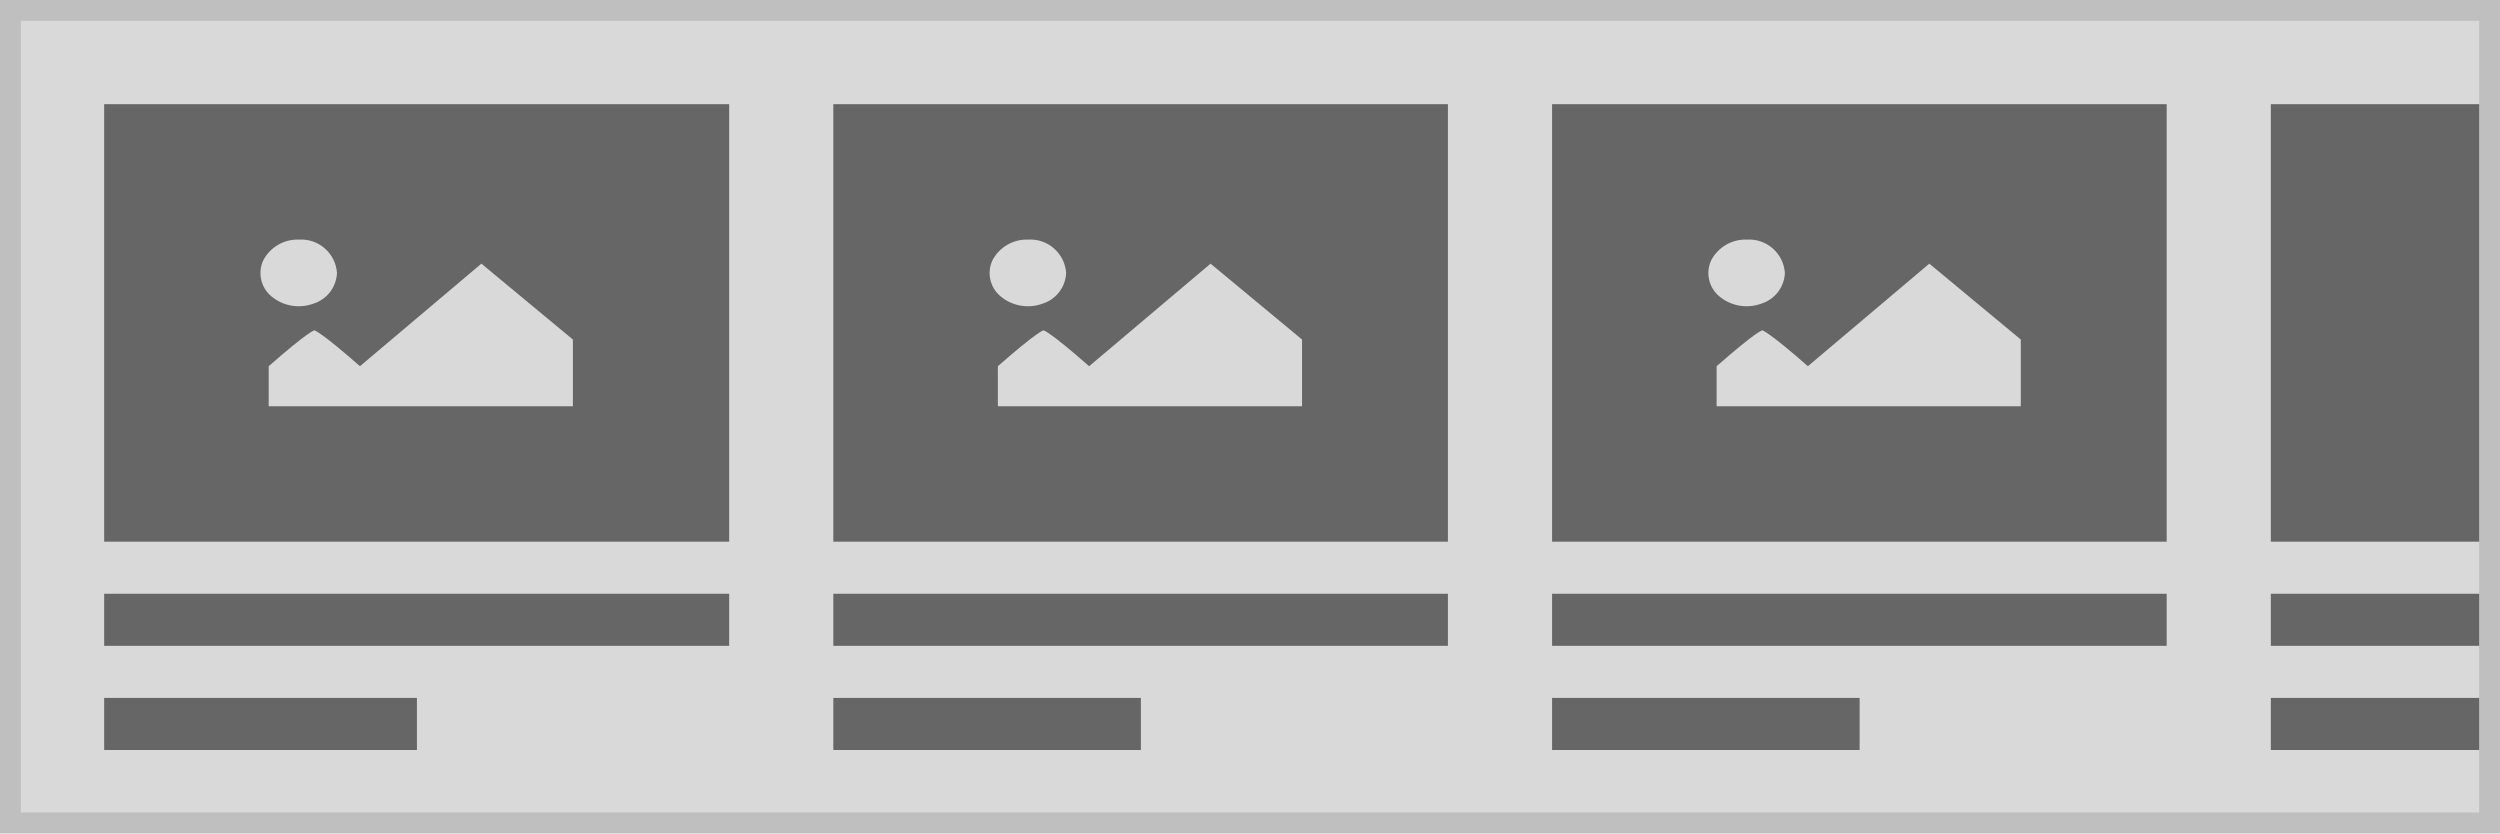
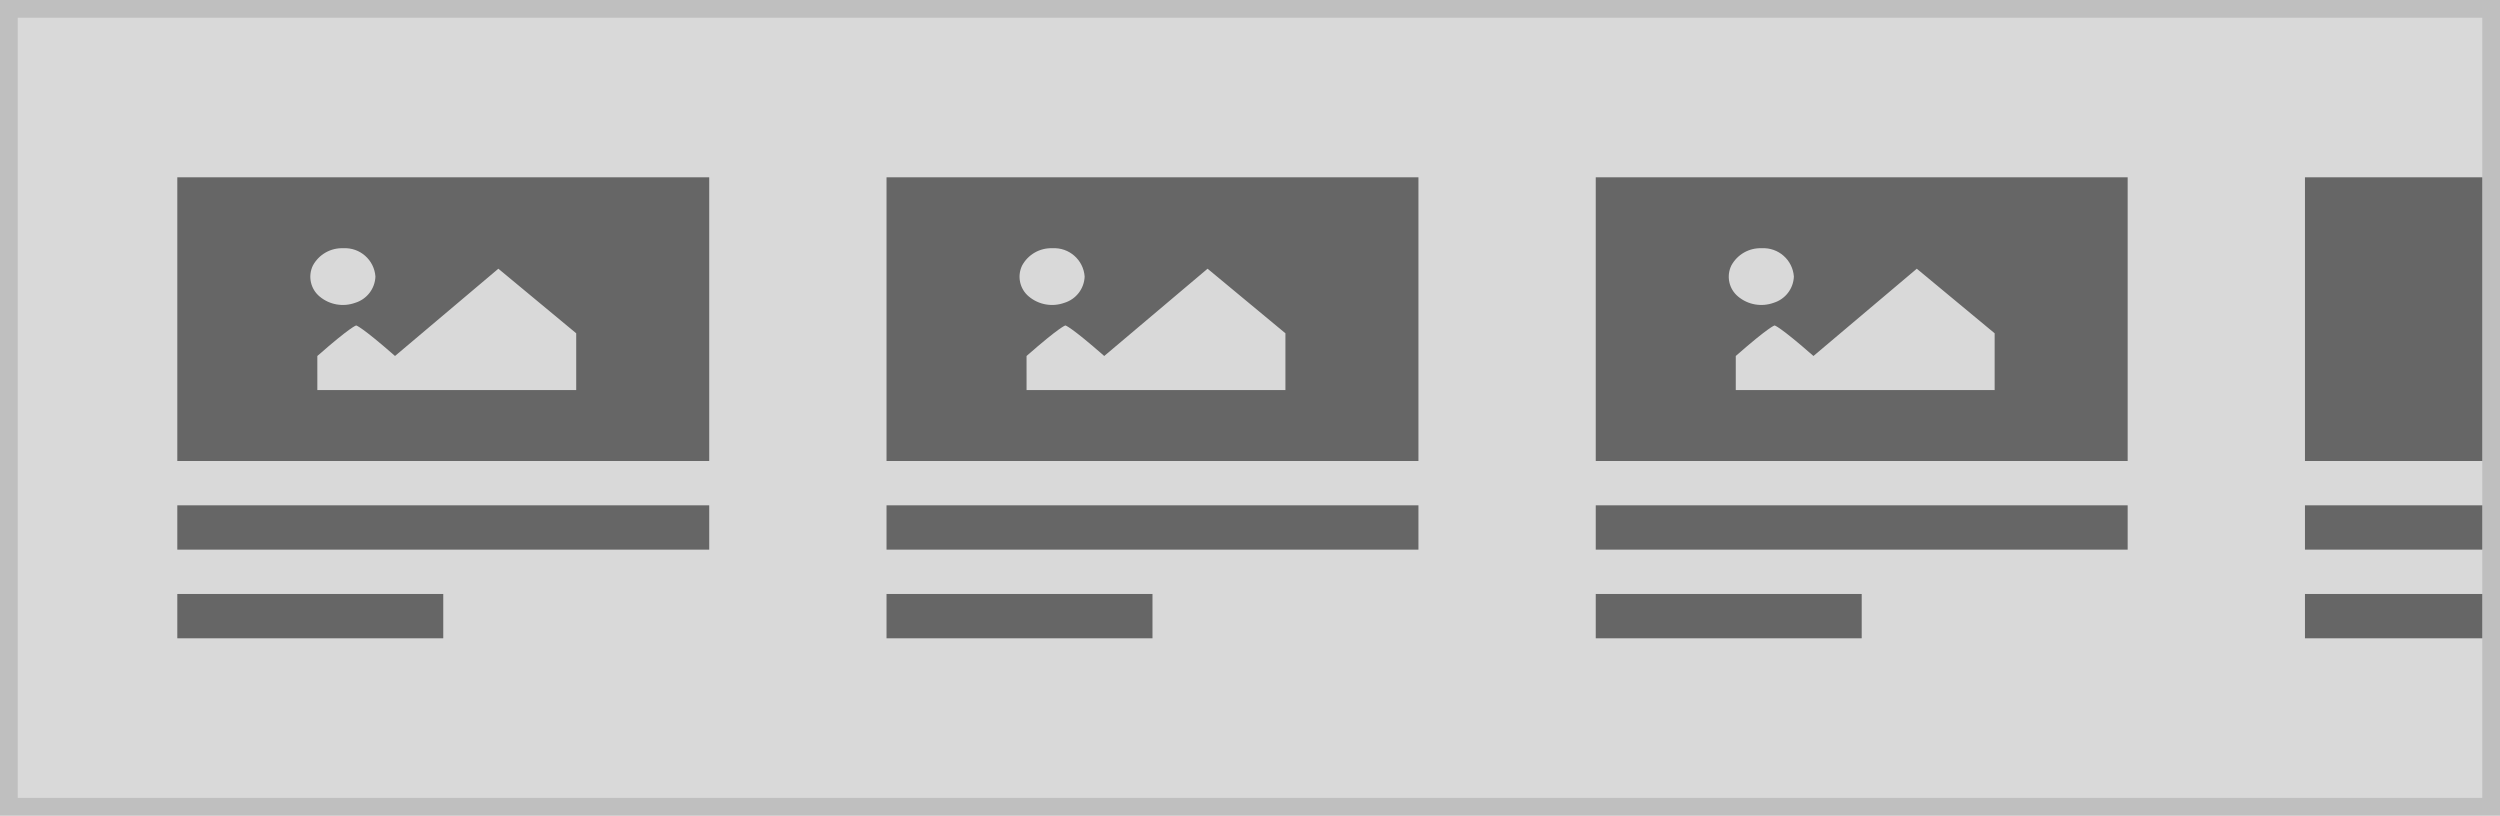
- <svg xmlns="http://www.w3.org/2000/svg" width="240" height="80" viewBox="0 0 240 80">
+ <svg xmlns="http://www.w3.org/2000/svg" width="282" height="92" viewBox="0 0 282 92">
  <g transform="translate(-1 -1)">
    <g transform="translate(1 1)" fill="#d9d9d9" stroke="#bfbfbf" stroke-miterlimit="10" stroke-width="2">
-       <rect width="240" height="80" stroke="none" />
-       <rect x="1" y="1" width="238" height="78" fill="none" />
+       <rect width="282" height="92" stroke="none" />
+       <rect x="1" y="1" width="280" height="90" fill="none" />
    </g>
-     <g transform="translate(-10)">
-       <rect width="60" height="5" transform="translate(21 58)" fill="#666" />
-       <rect width="30.024" height="5" transform="translate(21 68)" fill="#666" />
-       <g transform="translate(21 11)">
-         <rect width="60" height="42" fill="#666" />
-         <path d="M46.046,15.045A3.729,3.729,0,0,0,42.622,17a2.9,2.9,0,0,0,.771,3.5A4.082,4.082,0,0,0,47.4,21.2a3.229,3.229,0,0,0,2.279-2.958A3.446,3.446,0,0,0,46.046,15.045Zm-2.92,16h29.2V24.64l-8.781-7.284L51.887,27.2c-3.81-3.344-4.381-3.446-4.381-3.446s-.571.1-4.381,3.446Z" transform="translate(-27.33 -2.045)" fill="#d9d9d9" />
-       </g>
+     <g transform="translate(-20 6)">
+       <rect width="60" height="5" transform="translate(41 52)" fill="#666" />
+       <rect width="30" height="5" transform="translate(41 62)" fill="#666" />
+       <rect width="60" height="32" transform="translate(41 15)" fill="#666" />
+       <path d="M46.046,15.045A3.729,3.729,0,0,0,42.622,17a2.9,2.9,0,0,0,.771,3.5A4.082,4.082,0,0,0,47.4,21.2a3.229,3.229,0,0,0,2.279-2.958A3.446,3.446,0,0,0,46.046,15.045Zm-2.92,16h29.2V24.64l-8.781-7.284L51.887,27.2c-3.81-3.344-4.381-3.446-4.381-3.446s-.571.1-4.381,3.446Z" transform="translate(13.67 7.955)" fill="#d9d9d9" />
    </g>
-     <g transform="translate(60)">
-       <rect width="59" height="5" transform="translate(21 58)" fill="#666" />
-       <rect width="29.524" height="5" transform="translate(21 68)" fill="#666" />
-       <g transform="translate(21 11)">
-         <rect width="59" height="42" fill="#666" />
-         <path d="M46.046,15.045A3.729,3.729,0,0,0,42.622,17a2.9,2.9,0,0,0,.771,3.5A4.082,4.082,0,0,0,47.4,21.2a3.229,3.229,0,0,0,2.279-2.958A3.446,3.446,0,0,0,46.046,15.045Zm-2.92,16h29.2V24.64l-8.781-7.284L51.887,27.2c-3.81-3.344-4.381-3.446-4.381-3.446s-.571.1-4.381,3.446Z" transform="translate(-27.33 -2.045)" fill="#d9d9d9" />
-       </g>
+     <g transform="translate(60 6)">
+       <rect width="60" height="5" transform="translate(41 52)" fill="#666" />
+       <rect width="30" height="5" transform="translate(41 62)" fill="#666" />
+       <rect width="60" height="32" transform="translate(41 15)" fill="#666" />
+       <path d="M46.046,15.045A3.729,3.729,0,0,0,42.622,17a2.9,2.9,0,0,0,.771,3.5A4.082,4.082,0,0,0,47.4,21.2a3.229,3.229,0,0,0,2.279-2.958A3.446,3.446,0,0,0,46.046,15.045Zm-2.92,16h29.2V24.64l-8.781-7.284L51.887,27.2c-3.81-3.344-4.381-3.446-4.381-3.446s-.571.1-4.381,3.446Z" transform="translate(13.67 7.955)" fill="#d9d9d9" />
    </g>
-     <g transform="translate(129)">
-       <rect width="59" height="5" transform="translate(21 58)" fill="#666" />
-       <rect width="29.524" height="5" transform="translate(21 68)" fill="#666" />
-       <g transform="translate(21 11)">
-         <rect width="59" height="42" fill="#666" />
-         <path d="M46.046,15.045A3.729,3.729,0,0,0,42.622,17a2.9,2.9,0,0,0,.771,3.5A4.082,4.082,0,0,0,47.4,21.2a3.229,3.229,0,0,0,2.279-2.958A3.446,3.446,0,0,0,46.046,15.045Zm-2.92,16h29.2V24.64l-8.781-7.284L51.887,27.2c-3.81-3.344-4.381-3.446-4.381-3.446s-.571.1-4.381,3.446Z" transform="translate(-27.33 -2.045)" fill="#d9d9d9" />
-       </g>
+     <g transform="translate(140 6)">
+       <rect width="60" height="5" transform="translate(41 52)" fill="#666" />
+       <rect width="30" height="5" transform="translate(41 62)" fill="#666" />
+       <rect width="60" height="32" transform="translate(41 15)" fill="#666" />
+       <path d="M46.046,15.045A3.729,3.729,0,0,0,42.622,17a2.9,2.9,0,0,0,.771,3.5A4.082,4.082,0,0,0,47.4,21.2a3.229,3.229,0,0,0,2.279-2.958A3.446,3.446,0,0,0,46.046,15.045Zm-2.92,16h29.2V24.64l-8.781-7.284L51.887,27.2c-3.81-3.344-4.381-3.446-4.381-3.446s-.571.1-4.381,3.446Z" transform="translate(13.67 7.955)" fill="#d9d9d9" />
    </g>
-     <g transform="translate(198)">
-       <rect width="20" height="5" transform="translate(21 58)" fill="#666" />
-       <rect width="20" height="5" transform="translate(21 68)" fill="#666" />
-       <g transform="translate(21 11)">
-         <rect width="20" height="42" fill="#666" />
-       </g>
+     <g transform="translate(220 6)">
+       <rect width="20" height="5" transform="translate(41 52)" fill="#666" />
+       <rect width="20" height="5" transform="translate(41 62)" fill="#666" />
+       <rect width="20" height="32" transform="translate(41 15)" fill="#666" />
    </g>
  </g>
</svg>
